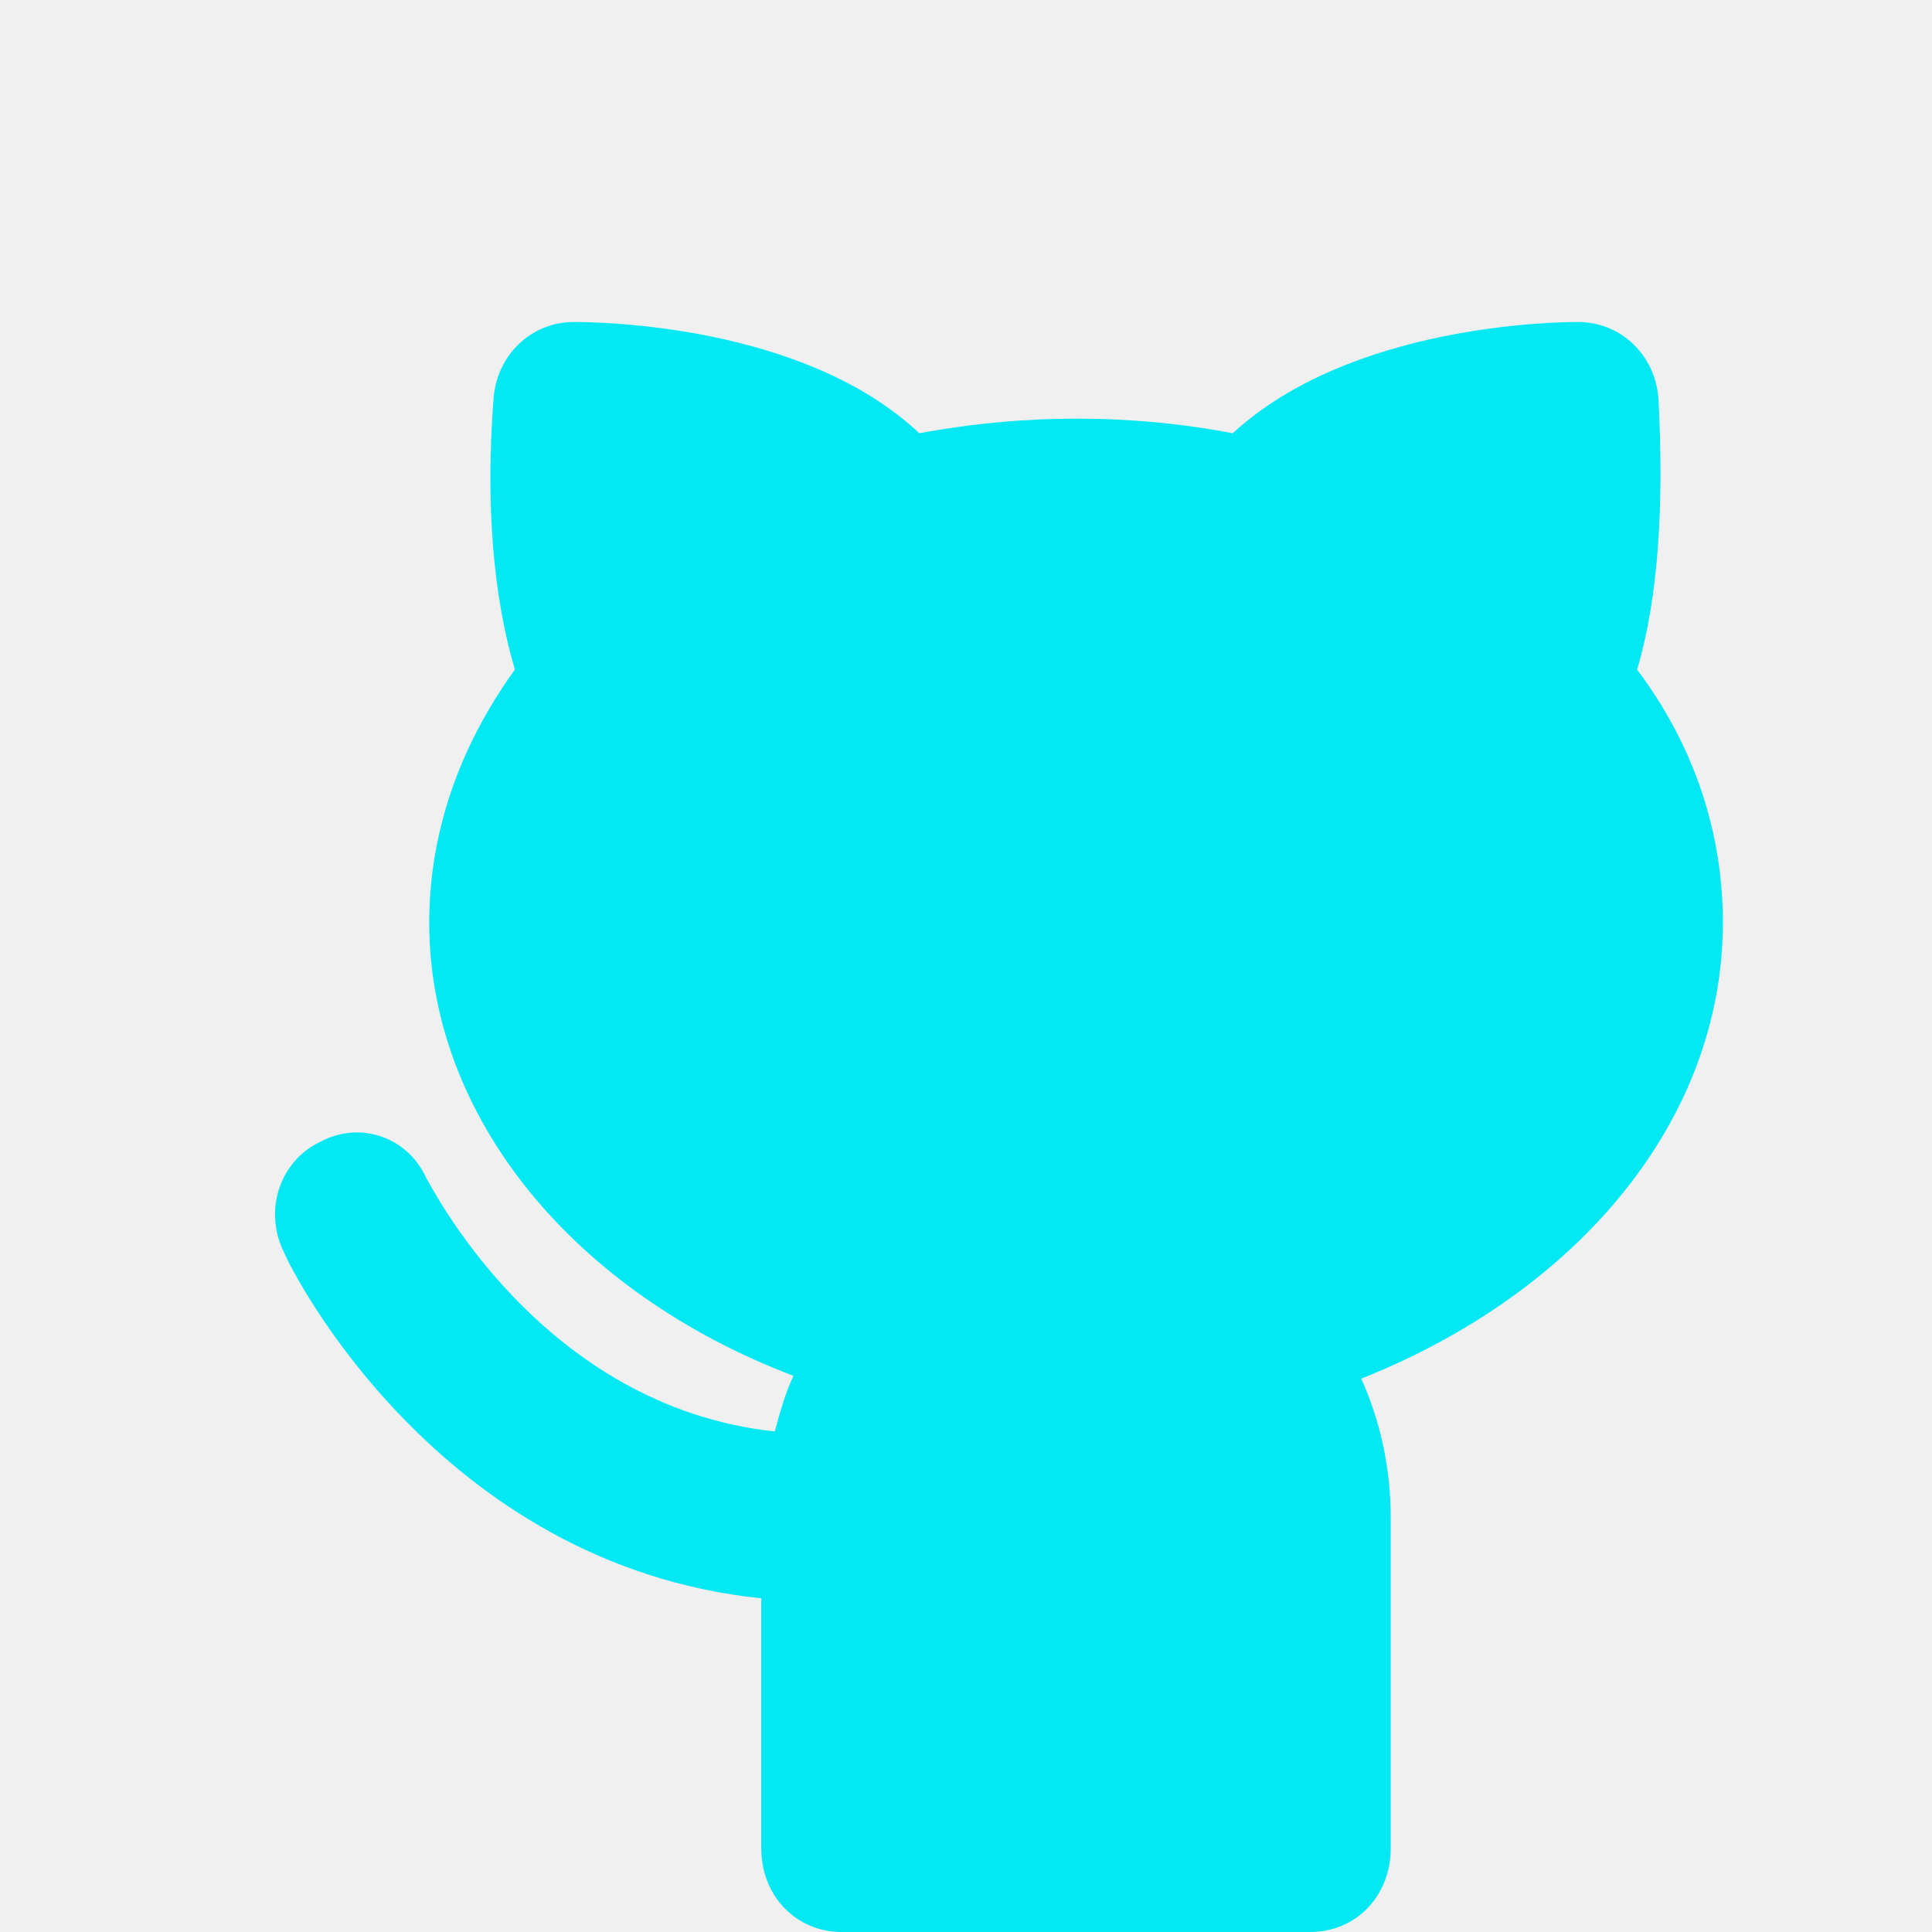
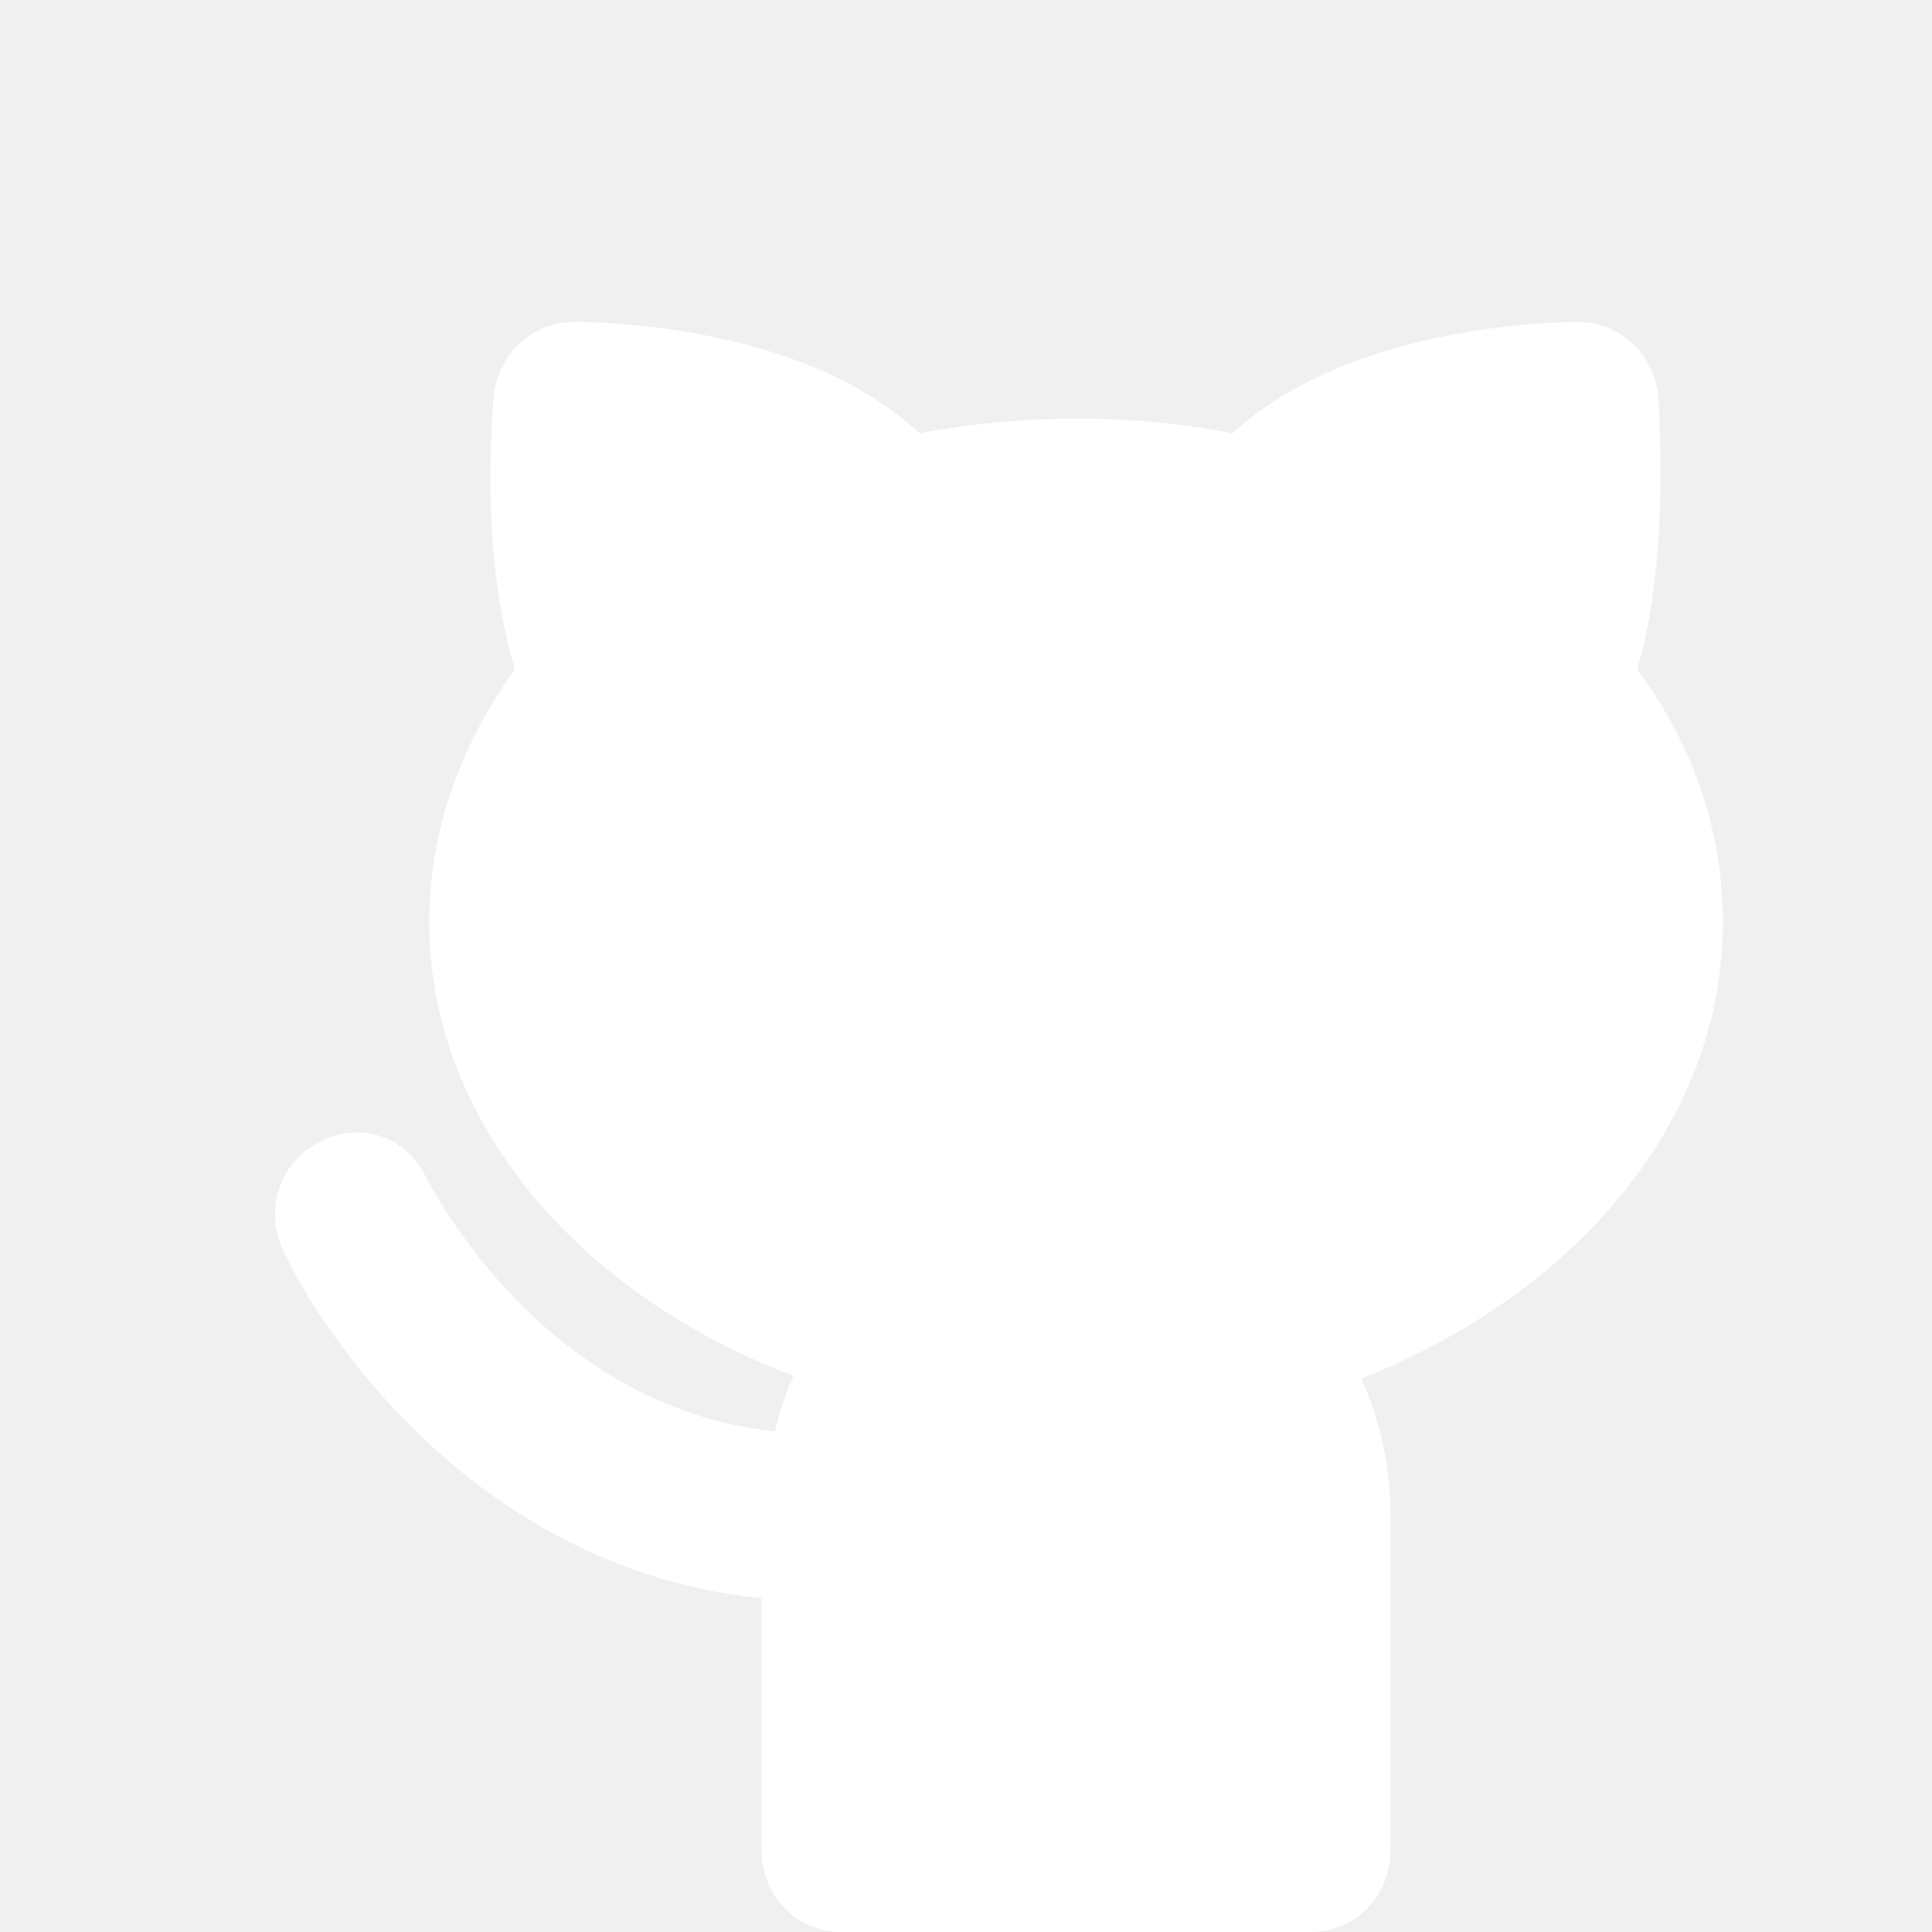
<svg xmlns="http://www.w3.org/2000/svg" width="24px" height="24px" viewBox="-3 0 24 16" fill="none">
-   <path d="M18.402 7.461C18.402 6.321 18.036 5.25 17.337 4.318C17.603 3.42 17.67 2.28 17.603 0.967C17.57 0.415 17.137 0 16.605 0C16.306 0 13.777 0.035 12.313 1.382C11.049 1.14 9.718 1.14 8.42 1.382C6.99 0.035 4.461 0 4.128 0C3.596 0 3.163 0.415 3.13 0.967C3.03 2.28 3.13 3.42 3.396 4.318C2.698 5.285 2.332 6.356 2.332 7.461C2.332 9.879 4.128 12.055 6.857 13.091C6.757 13.299 6.69 13.541 6.624 13.782C3.729 13.472 2.365 10.743 2.298 10.639C2.065 10.121 1.467 9.914 0.967 10.19C0.468 10.432 0.269 11.053 0.535 11.572C0.601 11.744 2.431 15.44 6.457 15.855V18.964C6.457 19.551 6.89 20 7.455 20H13.278C13.844 20 14.276 19.551 14.276 18.964V14.853C14.276 14.231 14.143 13.644 13.91 13.126C16.605 12.055 18.402 9.914 18.402 7.461Z" fill="#03e9f4" />
+   <path d="M18.402 7.461C18.402 6.321 18.036 5.25 17.337 4.318C17.603 3.42 17.67 2.28 17.603 0.967C17.57 0.415 17.137 0 16.605 0C16.306 0 13.777 0.035 12.313 1.382C11.049 1.14 9.718 1.14 8.42 1.382C6.99 0.035 4.461 0 4.128 0C3.596 0 3.163 0.415 3.13 0.967C3.03 2.28 3.13 3.42 3.396 4.318C2.698 5.285 2.332 6.356 2.332 7.461C2.332 9.879 4.128 12.055 6.857 13.091C6.757 13.299 6.69 13.541 6.624 13.782C3.729 13.472 2.365 10.743 2.298 10.639C2.065 10.121 1.467 9.914 0.967 10.19C0.468 10.432 0.269 11.053 0.535 11.572C0.601 11.744 2.431 15.44 6.457 15.855V18.964C6.457 19.551 6.89 20 7.455 20H13.278C13.844 20 14.276 19.551 14.276 18.964V14.853C14.276 14.231 14.143 13.644 13.91 13.126C16.605 12.055 18.402 9.914 18.402 7.461Z" fill="#ffffff" />
</svg>
